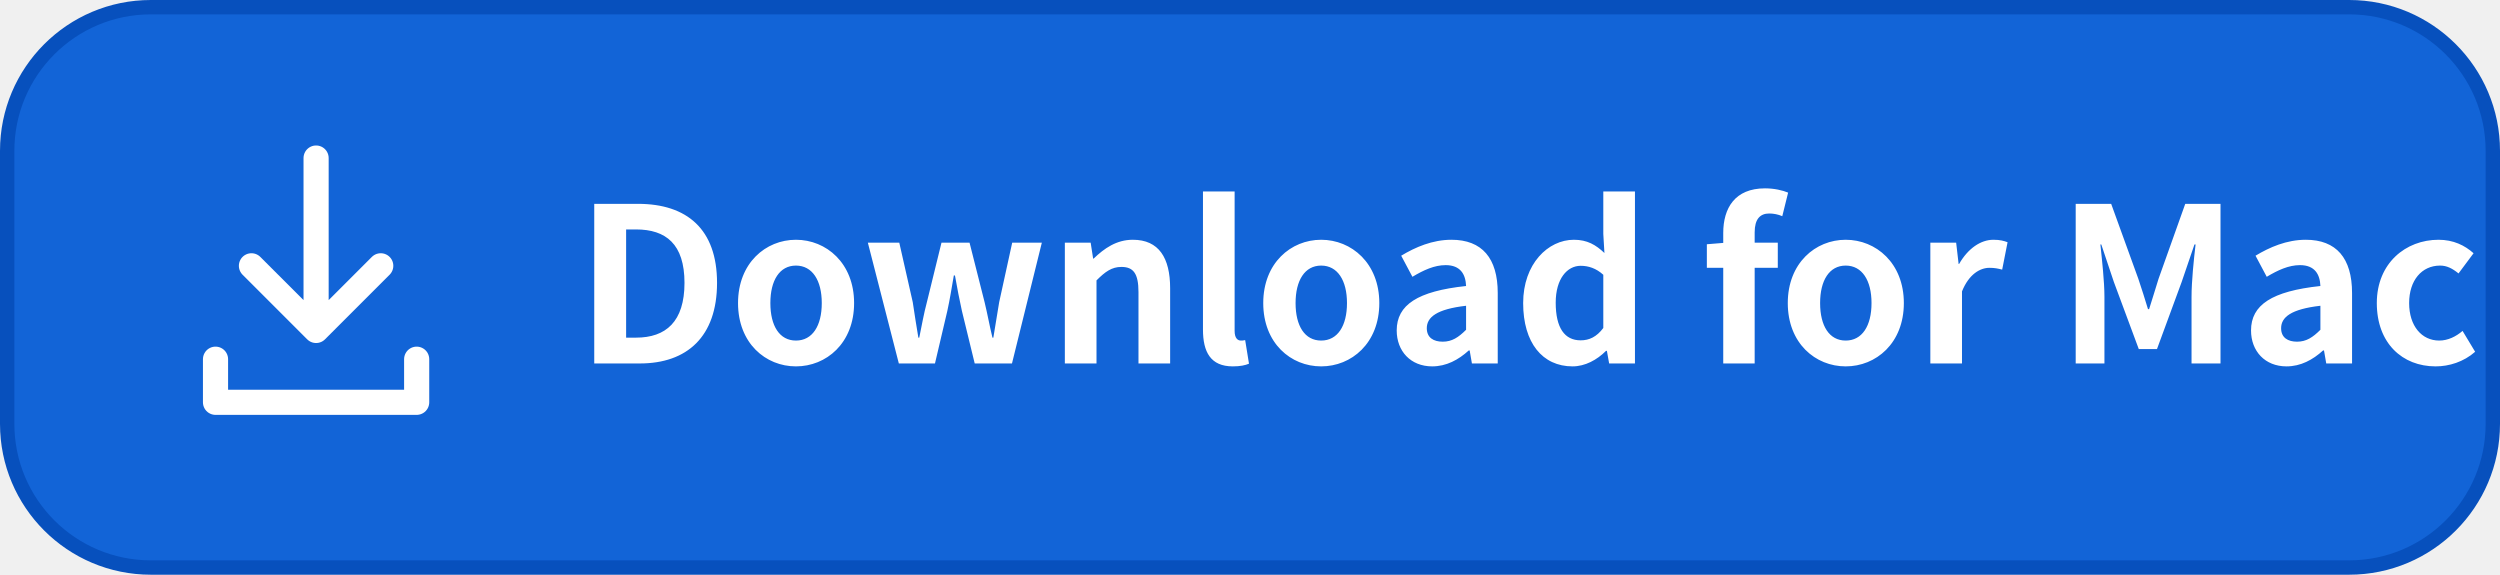
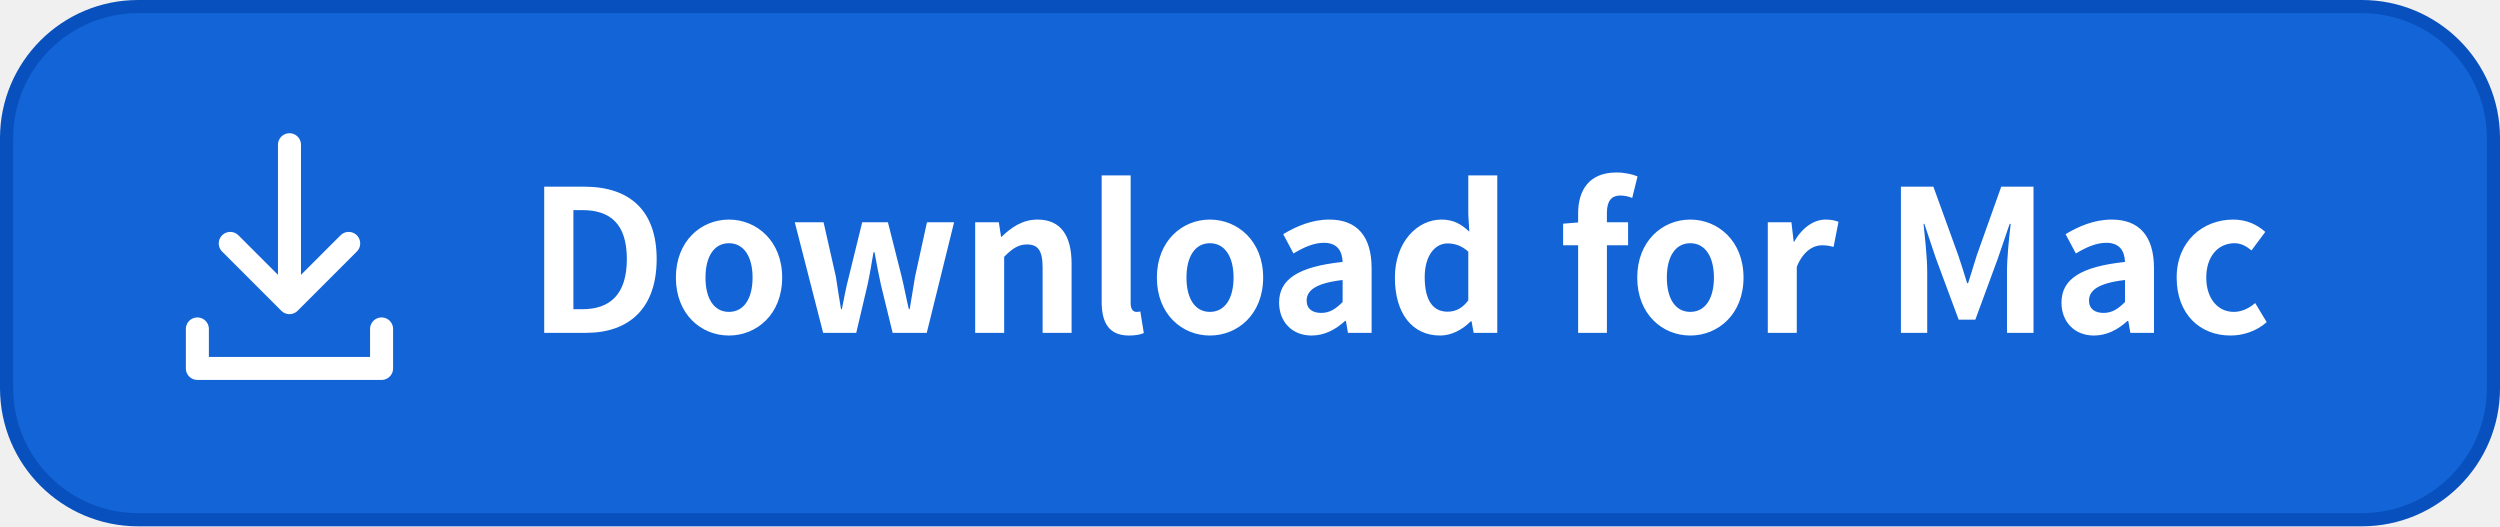
- <svg xmlns="http://www.w3.org/2000/svg" width="174" height="40" viewBox="0 0 174 40" role="img" aria-labelledby="title">
-   <rect x="0.5" y="0.5" width="173" height="39" rx="10" fill="#1264D7" stroke="#0750BD" />
+ <svg xmlns="http://www.w3.org/2000/svg" width="190" height="40" viewBox="0 0 190 40" role="img" aria-labelledby="title">
+   <rect x="0.5" y="0.5" width="189" height="39" rx="10" fill="#1264D7" stroke="#0750BD" />
  <path d="M22 11v12m-4.5-4.5L22 23l4.5-4.5M15 25v3h14v-3" fill="none" stroke="#FFFFFF" stroke-width="1.75" stroke-linecap="round" stroke-linejoin="round" />
  <text x="40" y="25.3" fill="#FFFFFF" font-size="15" font-weight="650" font-family="-apple-system,BlinkMacSystemFont,'Segoe UI','PingFang SC','Microsoft YaHei','Noto Sans CJK SC',Arial,sans-serif">Download for Mac</text>
</svg>
